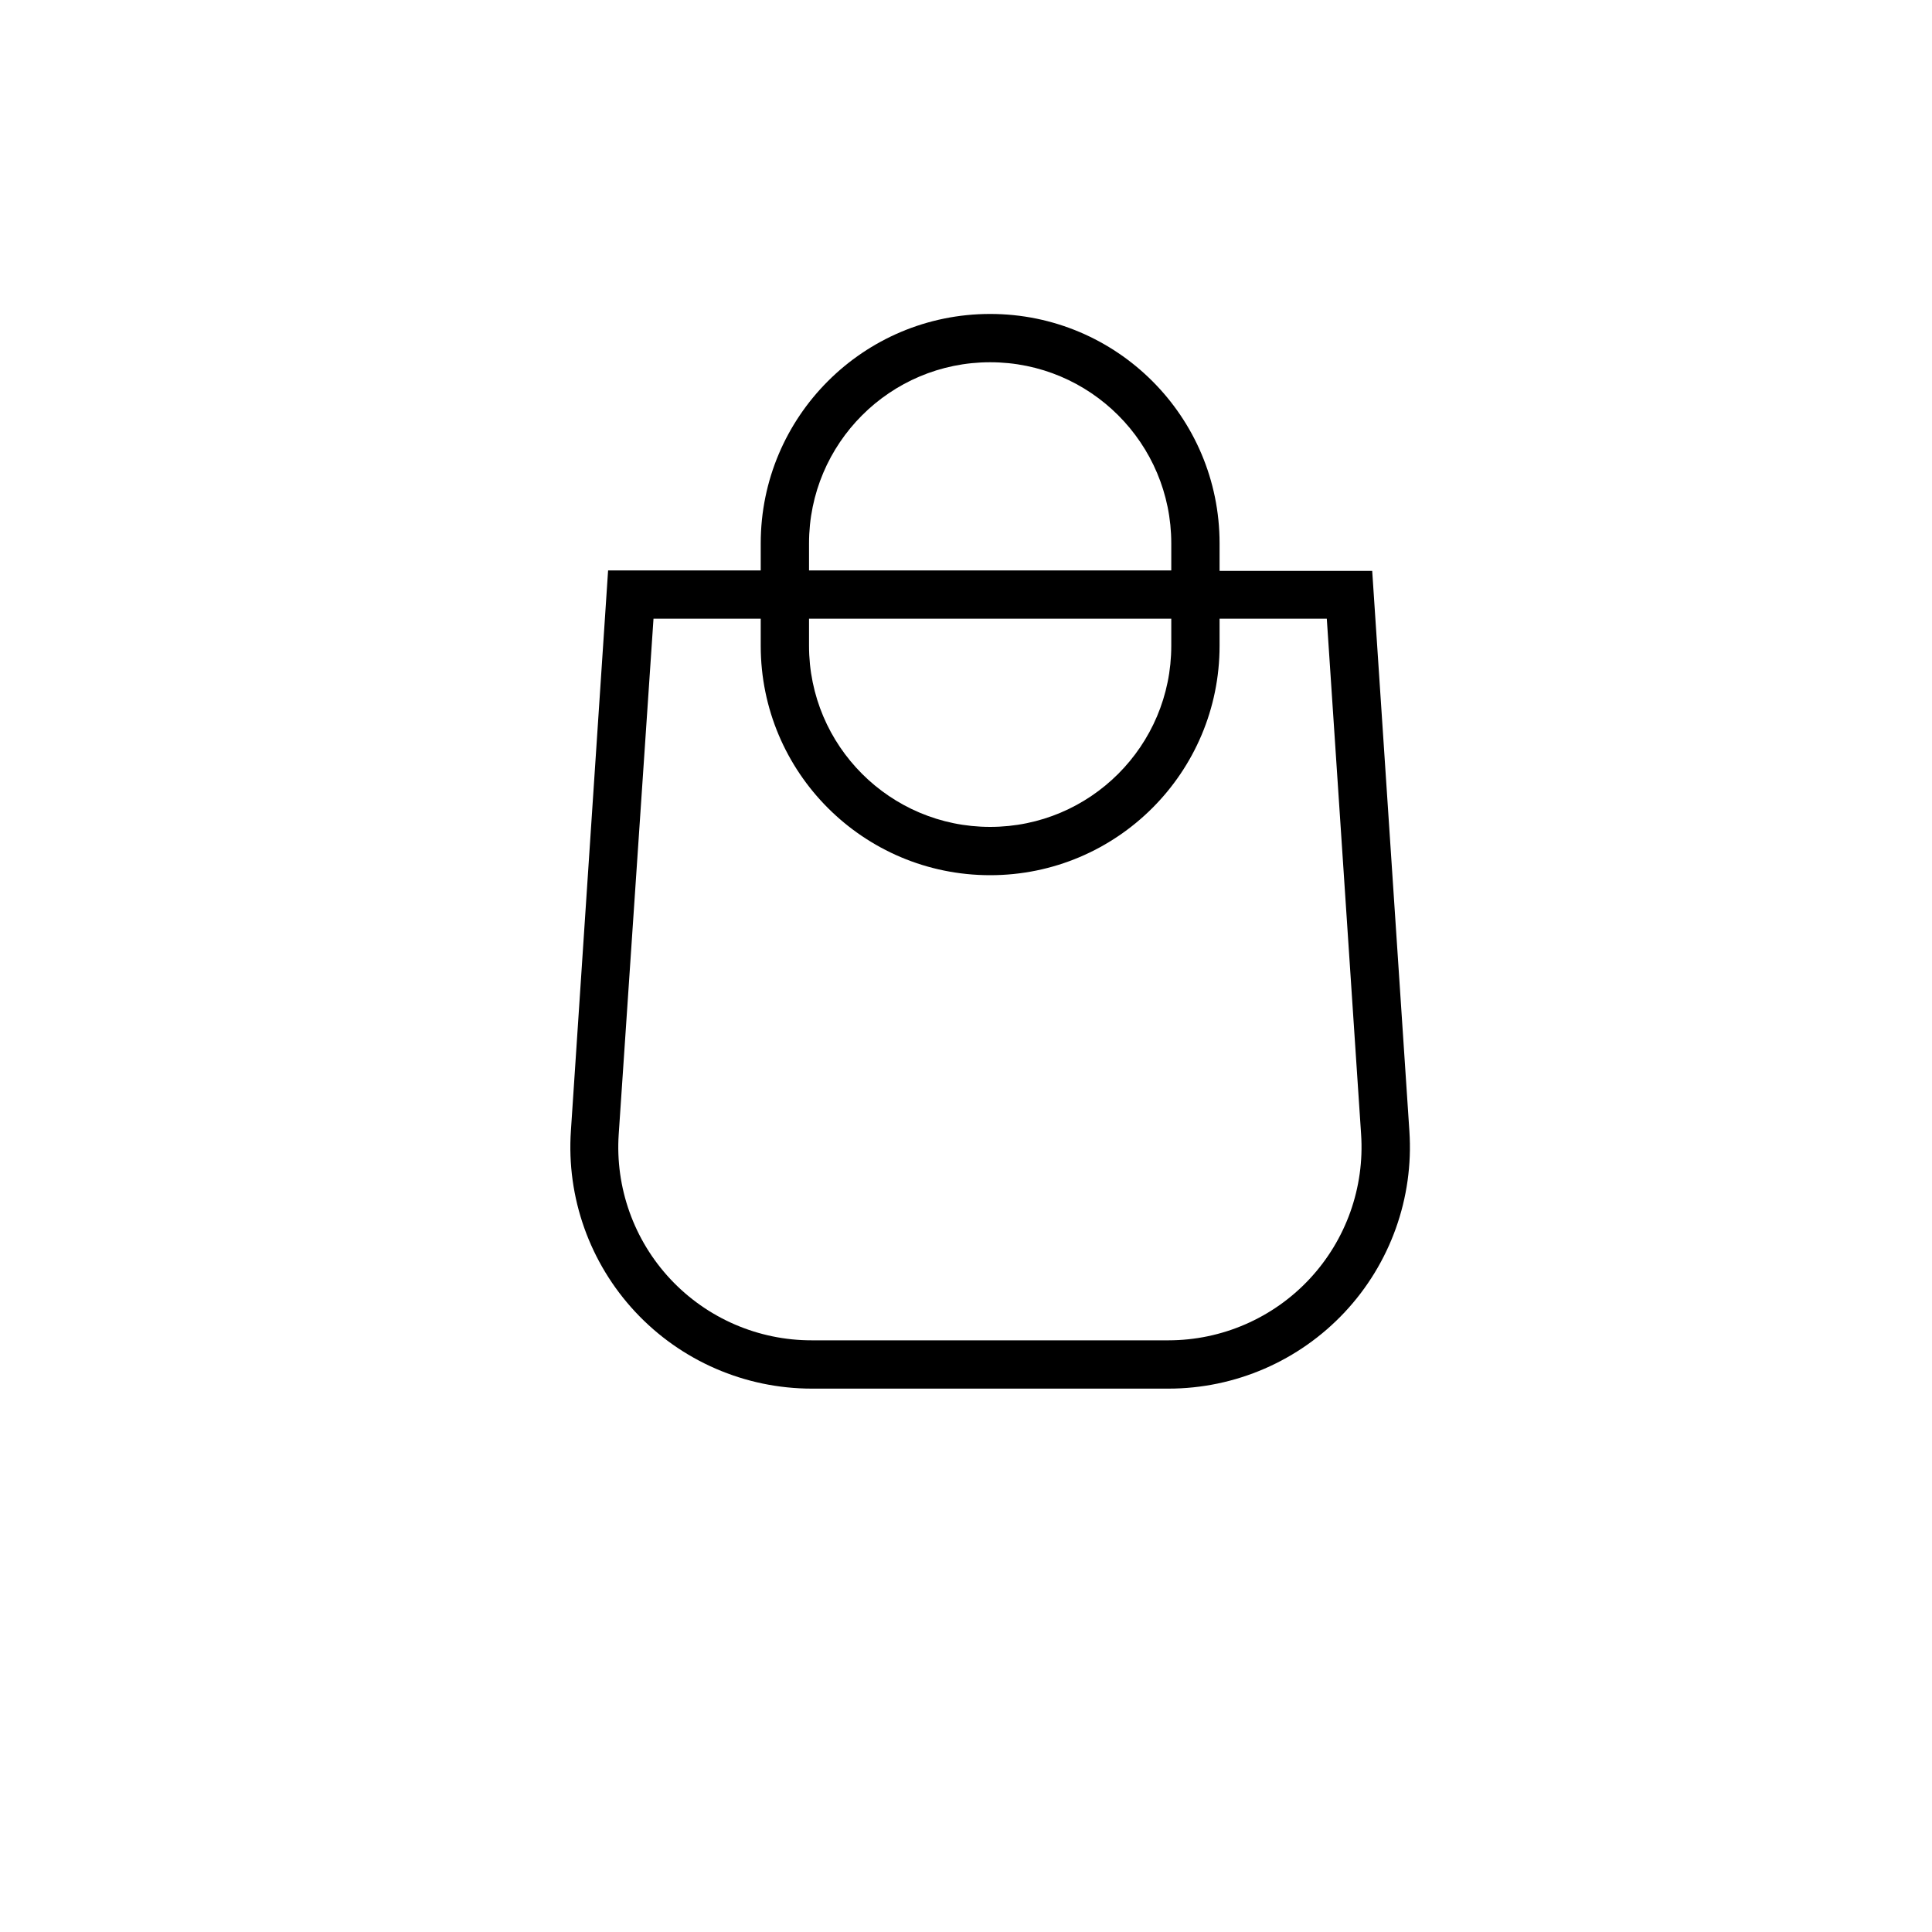
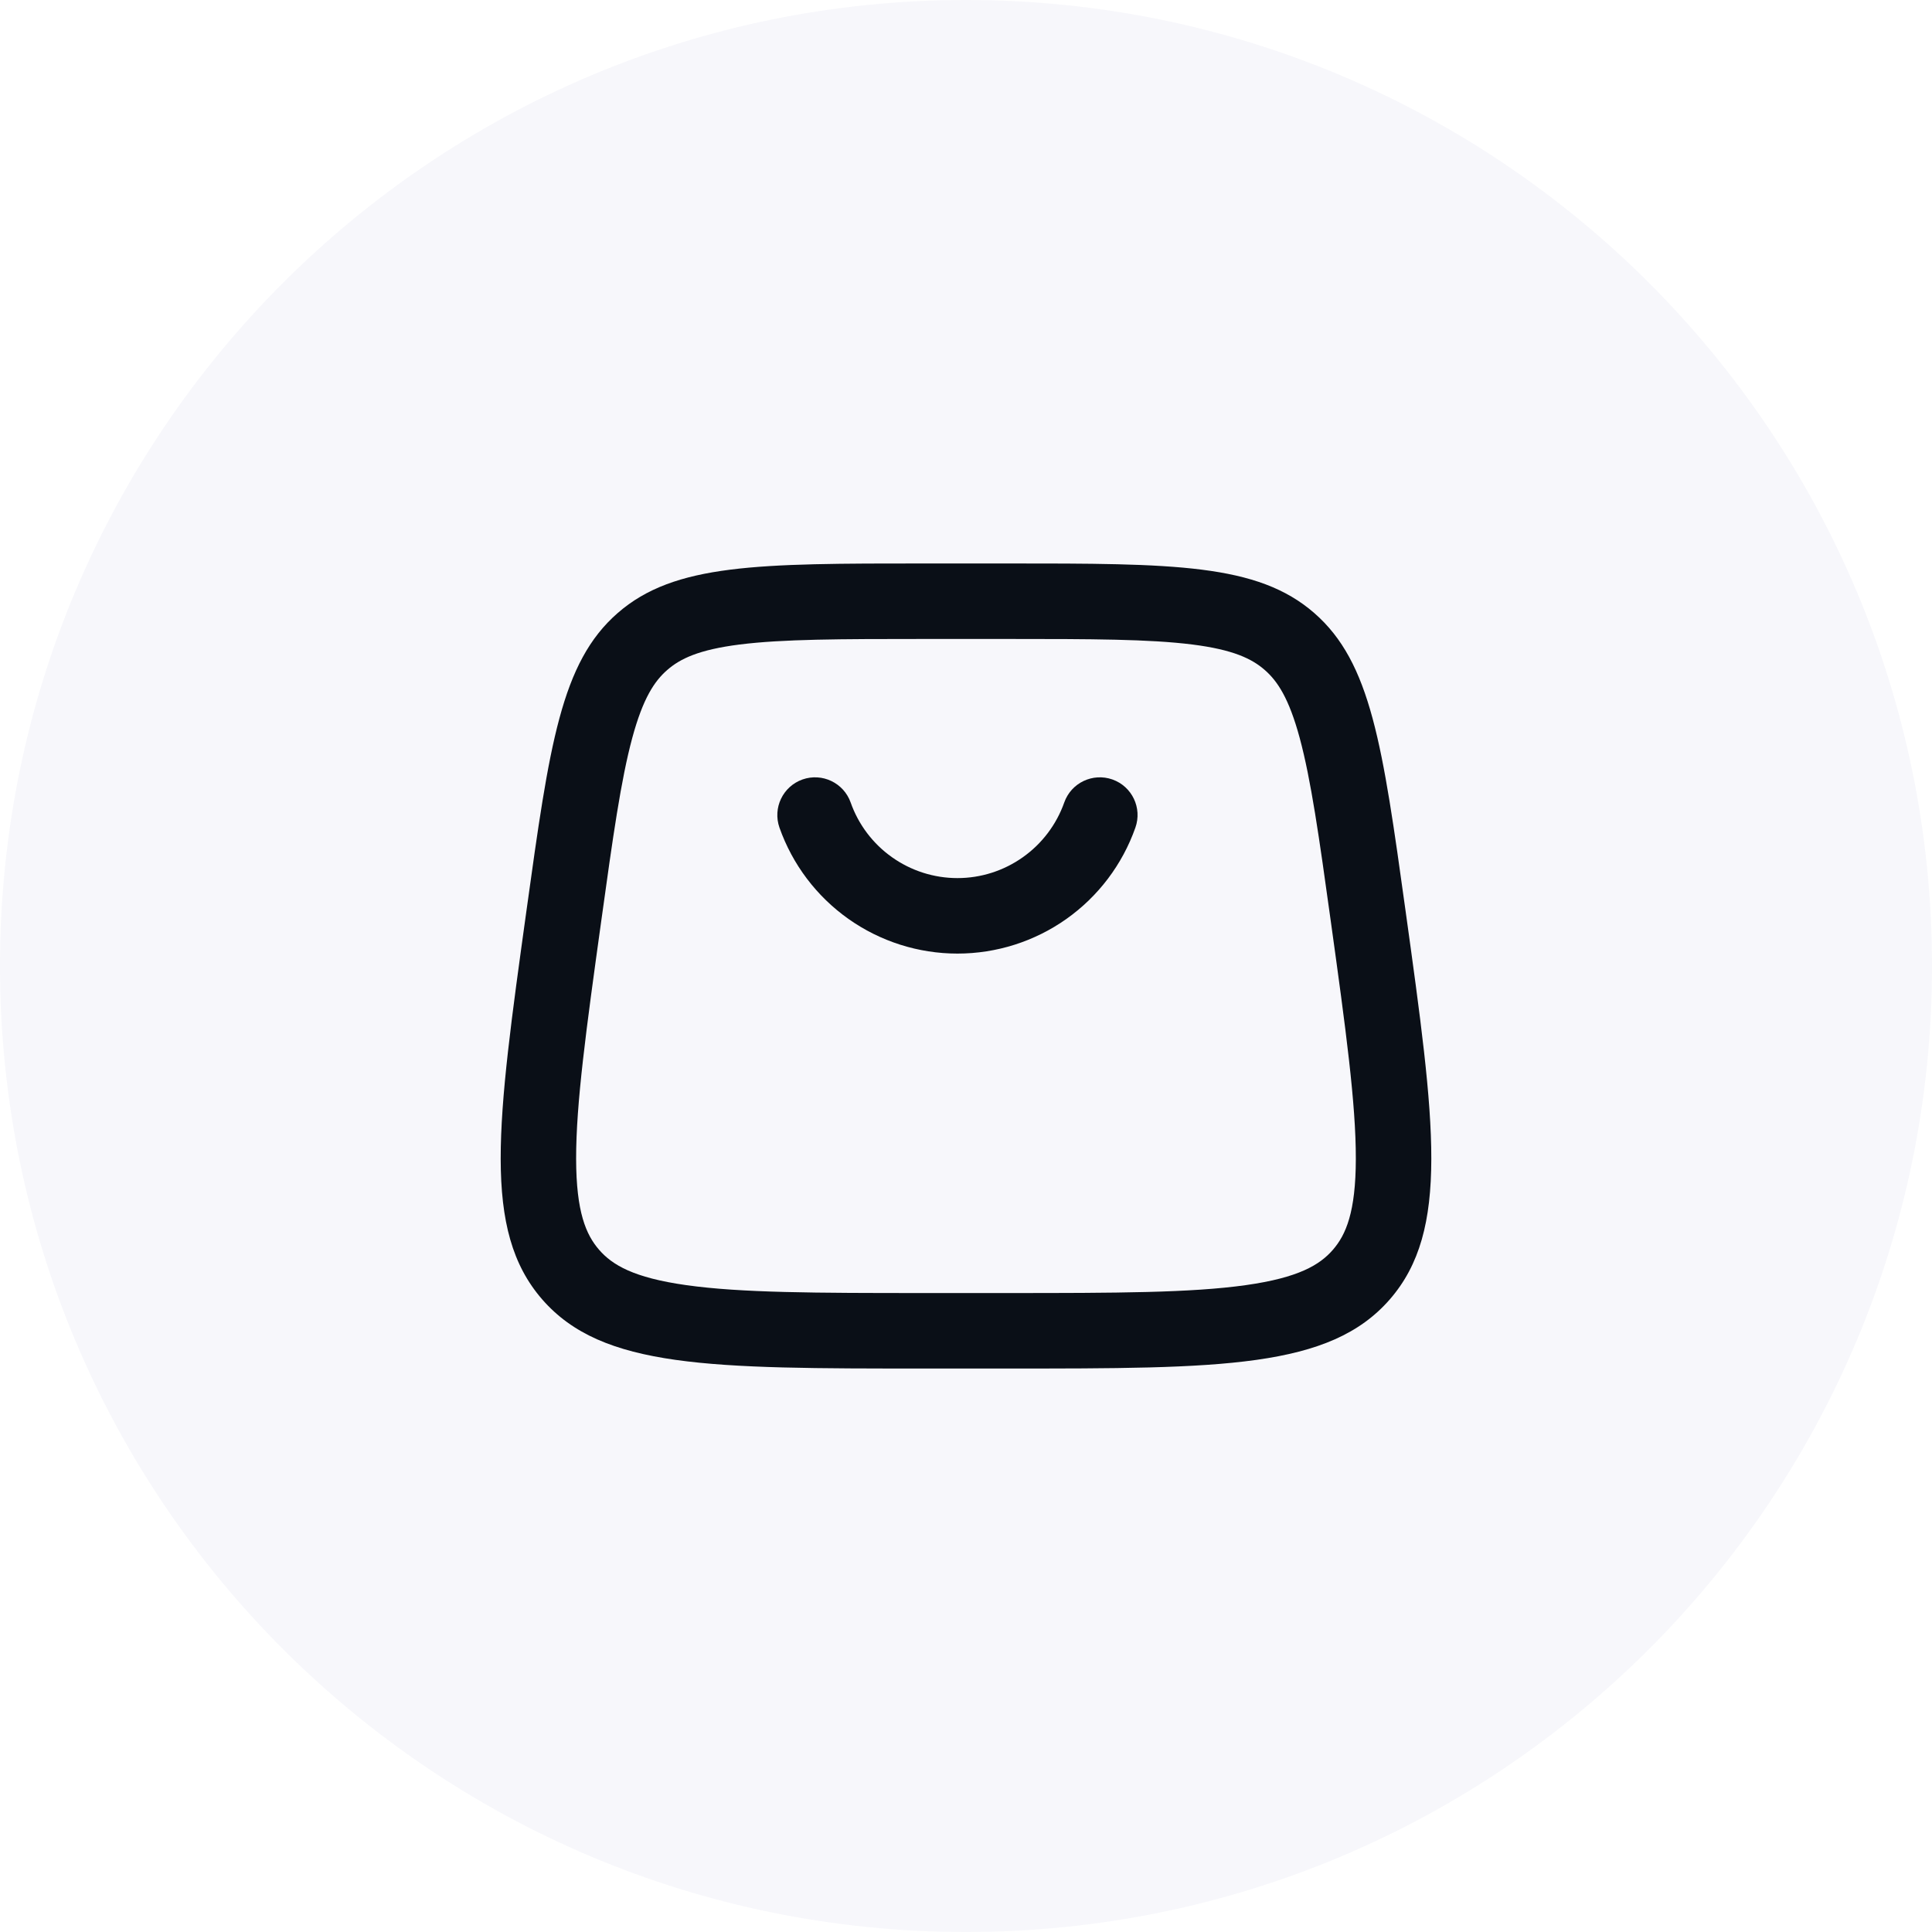
- <svg xmlns="http://www.w3.org/2000/svg" fill="none" class="icon icon-cart" viewBox="0 0 40 40">
-   <path fill="currentColor" fill-rule="evenodd" d="M20.5 6.5a4.75 4.75 0 0 0-4.75 4.75v.56h-3.16l-.77 11.6a5 5 0 0 0 4.99 5.34h7.38a5 5 0 0 0 4.99-5.33l-.77-11.6h-3.16v-.57A4.75 4.75 0 0 0 20.5 6.5m3.75 5.31v-.56a3.75 3.75 0 1 0-7.5 0v.56zm-7.5 1h7.5v.56a3.75 3.75 0 1 1-7.5 0zm-1 0v.56a4.75 4.75 0 1 0 9.5 0v-.56h2.22l.71 10.67a4 4 0 0 1-3.99 4.27h-7.38a4 4 0 0 1-4-4.27l.72-10.67z" />
+ <svg xmlns="http://www.w3.org/2000/svg" width="40" height="40" viewBox="0 0 40 40" fill="none">
+   <rect width="40" height="40" rx="20" fill="#F7F7FB" />
+   <path fill-rule="evenodd" clip-rule="evenodd" d="M20.845 11.666C24.304 11.666 26.033 11.667 27.209 12.691C28.386 13.715 28.624 15.428 29.1 18.853C29.713 23.265 30.019 25.472 28.774 26.903C27.528 28.333 25.3 28.334 20.845 28.334H19.154C14.699 28.334 12.472 28.333 11.226 26.903C9.981 25.472 10.287 23.265 10.9 18.853C11.376 15.428 11.613 13.715 12.79 12.691C13.966 11.667 15.695 11.666 19.154 11.666H20.845ZM19.154 13.229C17.384 13.229 16.203 13.232 15.312 13.344C14.465 13.451 14.081 13.639 13.816 13.87C13.55 14.101 13.313 14.455 13.09 15.279C12.856 16.146 12.691 17.316 12.448 19.069C12.135 21.322 11.926 22.848 11.928 23.994C11.93 25.095 12.133 25.564 12.405 25.877C12.677 26.189 13.114 26.453 14.205 26.607C15.339 26.767 16.879 26.771 19.154 26.771H20.845C23.12 26.771 24.66 26.767 25.795 26.607C26.886 26.453 27.323 26.189 27.595 25.877C27.867 25.564 28.069 25.095 28.071 23.994C28.073 22.848 27.865 21.322 27.552 19.069C27.309 17.316 27.143 16.146 26.909 15.279C26.686 14.455 26.449 14.101 26.184 13.87C25.919 13.639 25.534 13.451 24.687 13.344C23.796 13.232 22.615 13.229 20.845 13.229H19.154ZM22.034 16.615C22.177 16.208 22.624 15.995 23.031 16.138C23.438 16.282 23.651 16.728 23.507 17.135C23.238 17.898 22.739 18.558 22.08 19.025C21.42 19.492 20.631 19.743 19.823 19.743C19.015 19.743 18.226 19.492 17.566 19.025C16.906 18.558 16.407 17.898 16.138 17.135C15.995 16.728 16.208 16.282 16.615 16.138C17.022 15.995 17.468 16.208 17.612 16.615C17.773 17.072 18.072 17.468 18.468 17.748C18.864 18.029 19.338 18.18 19.823 18.18C20.308 18.18 20.781 18.029 21.177 17.748C21.573 17.468 21.872 17.072 22.034 16.615Z" fill="#0A0F17" />
</svg>
